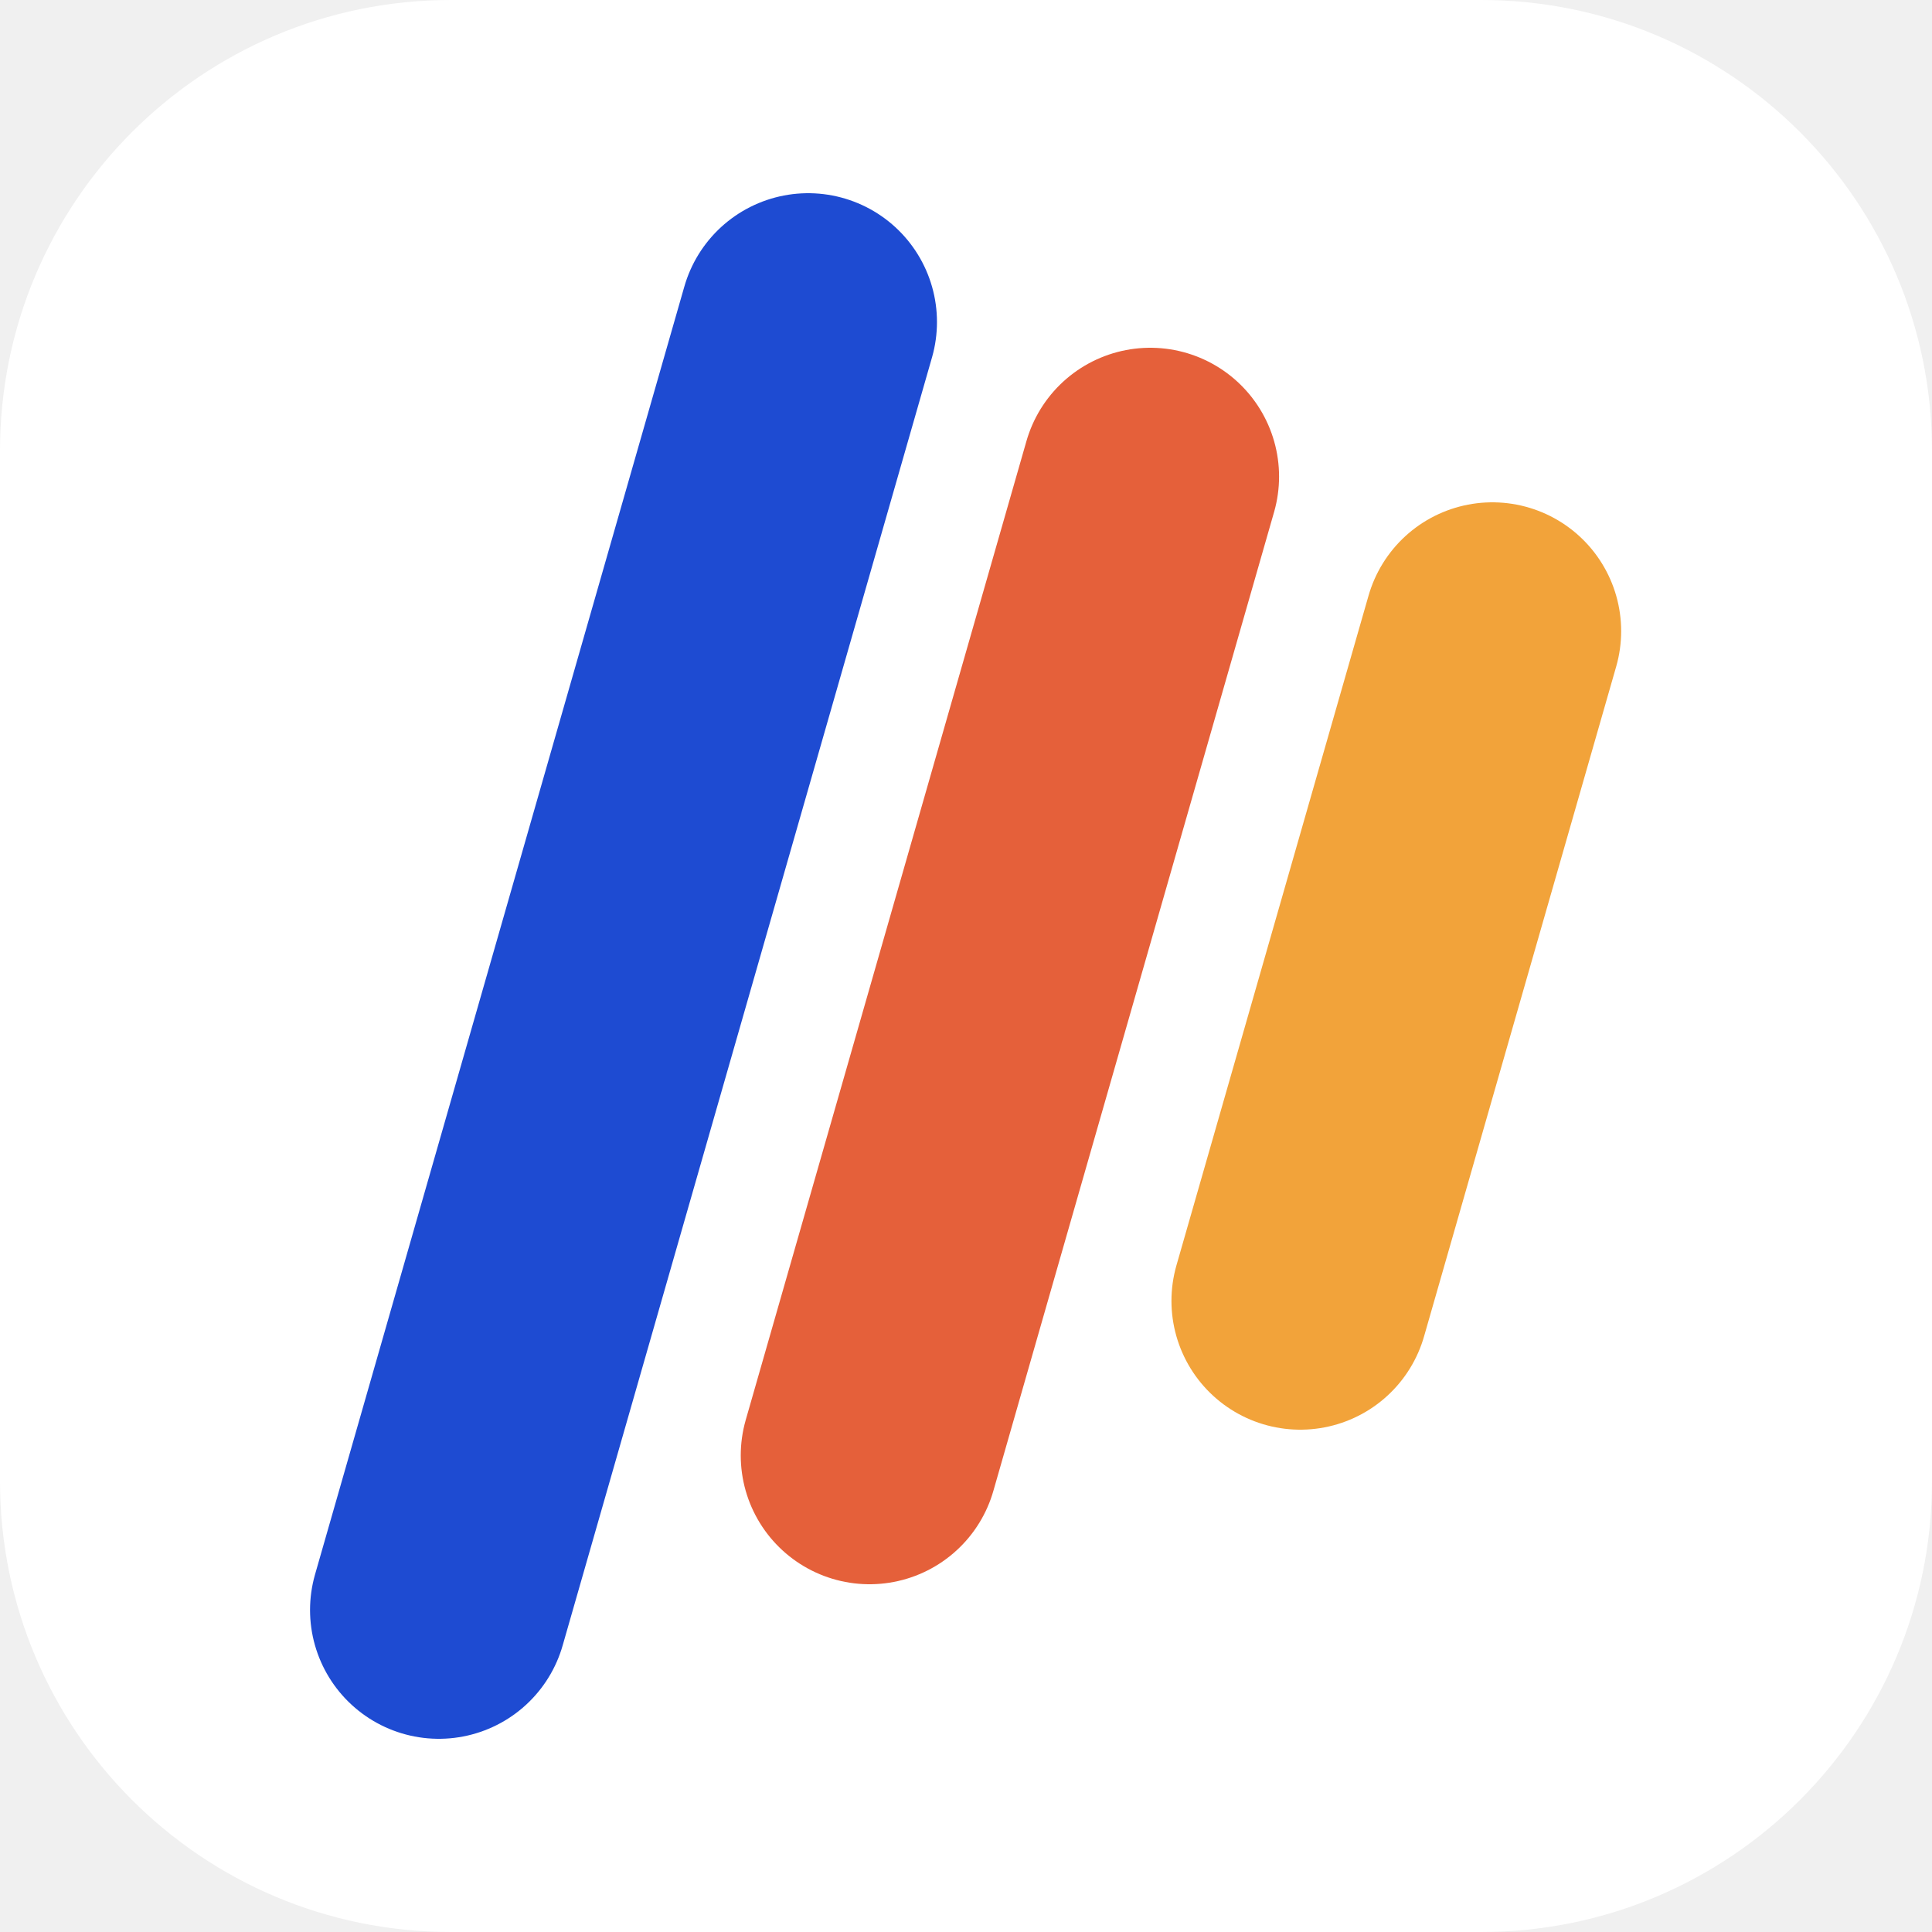
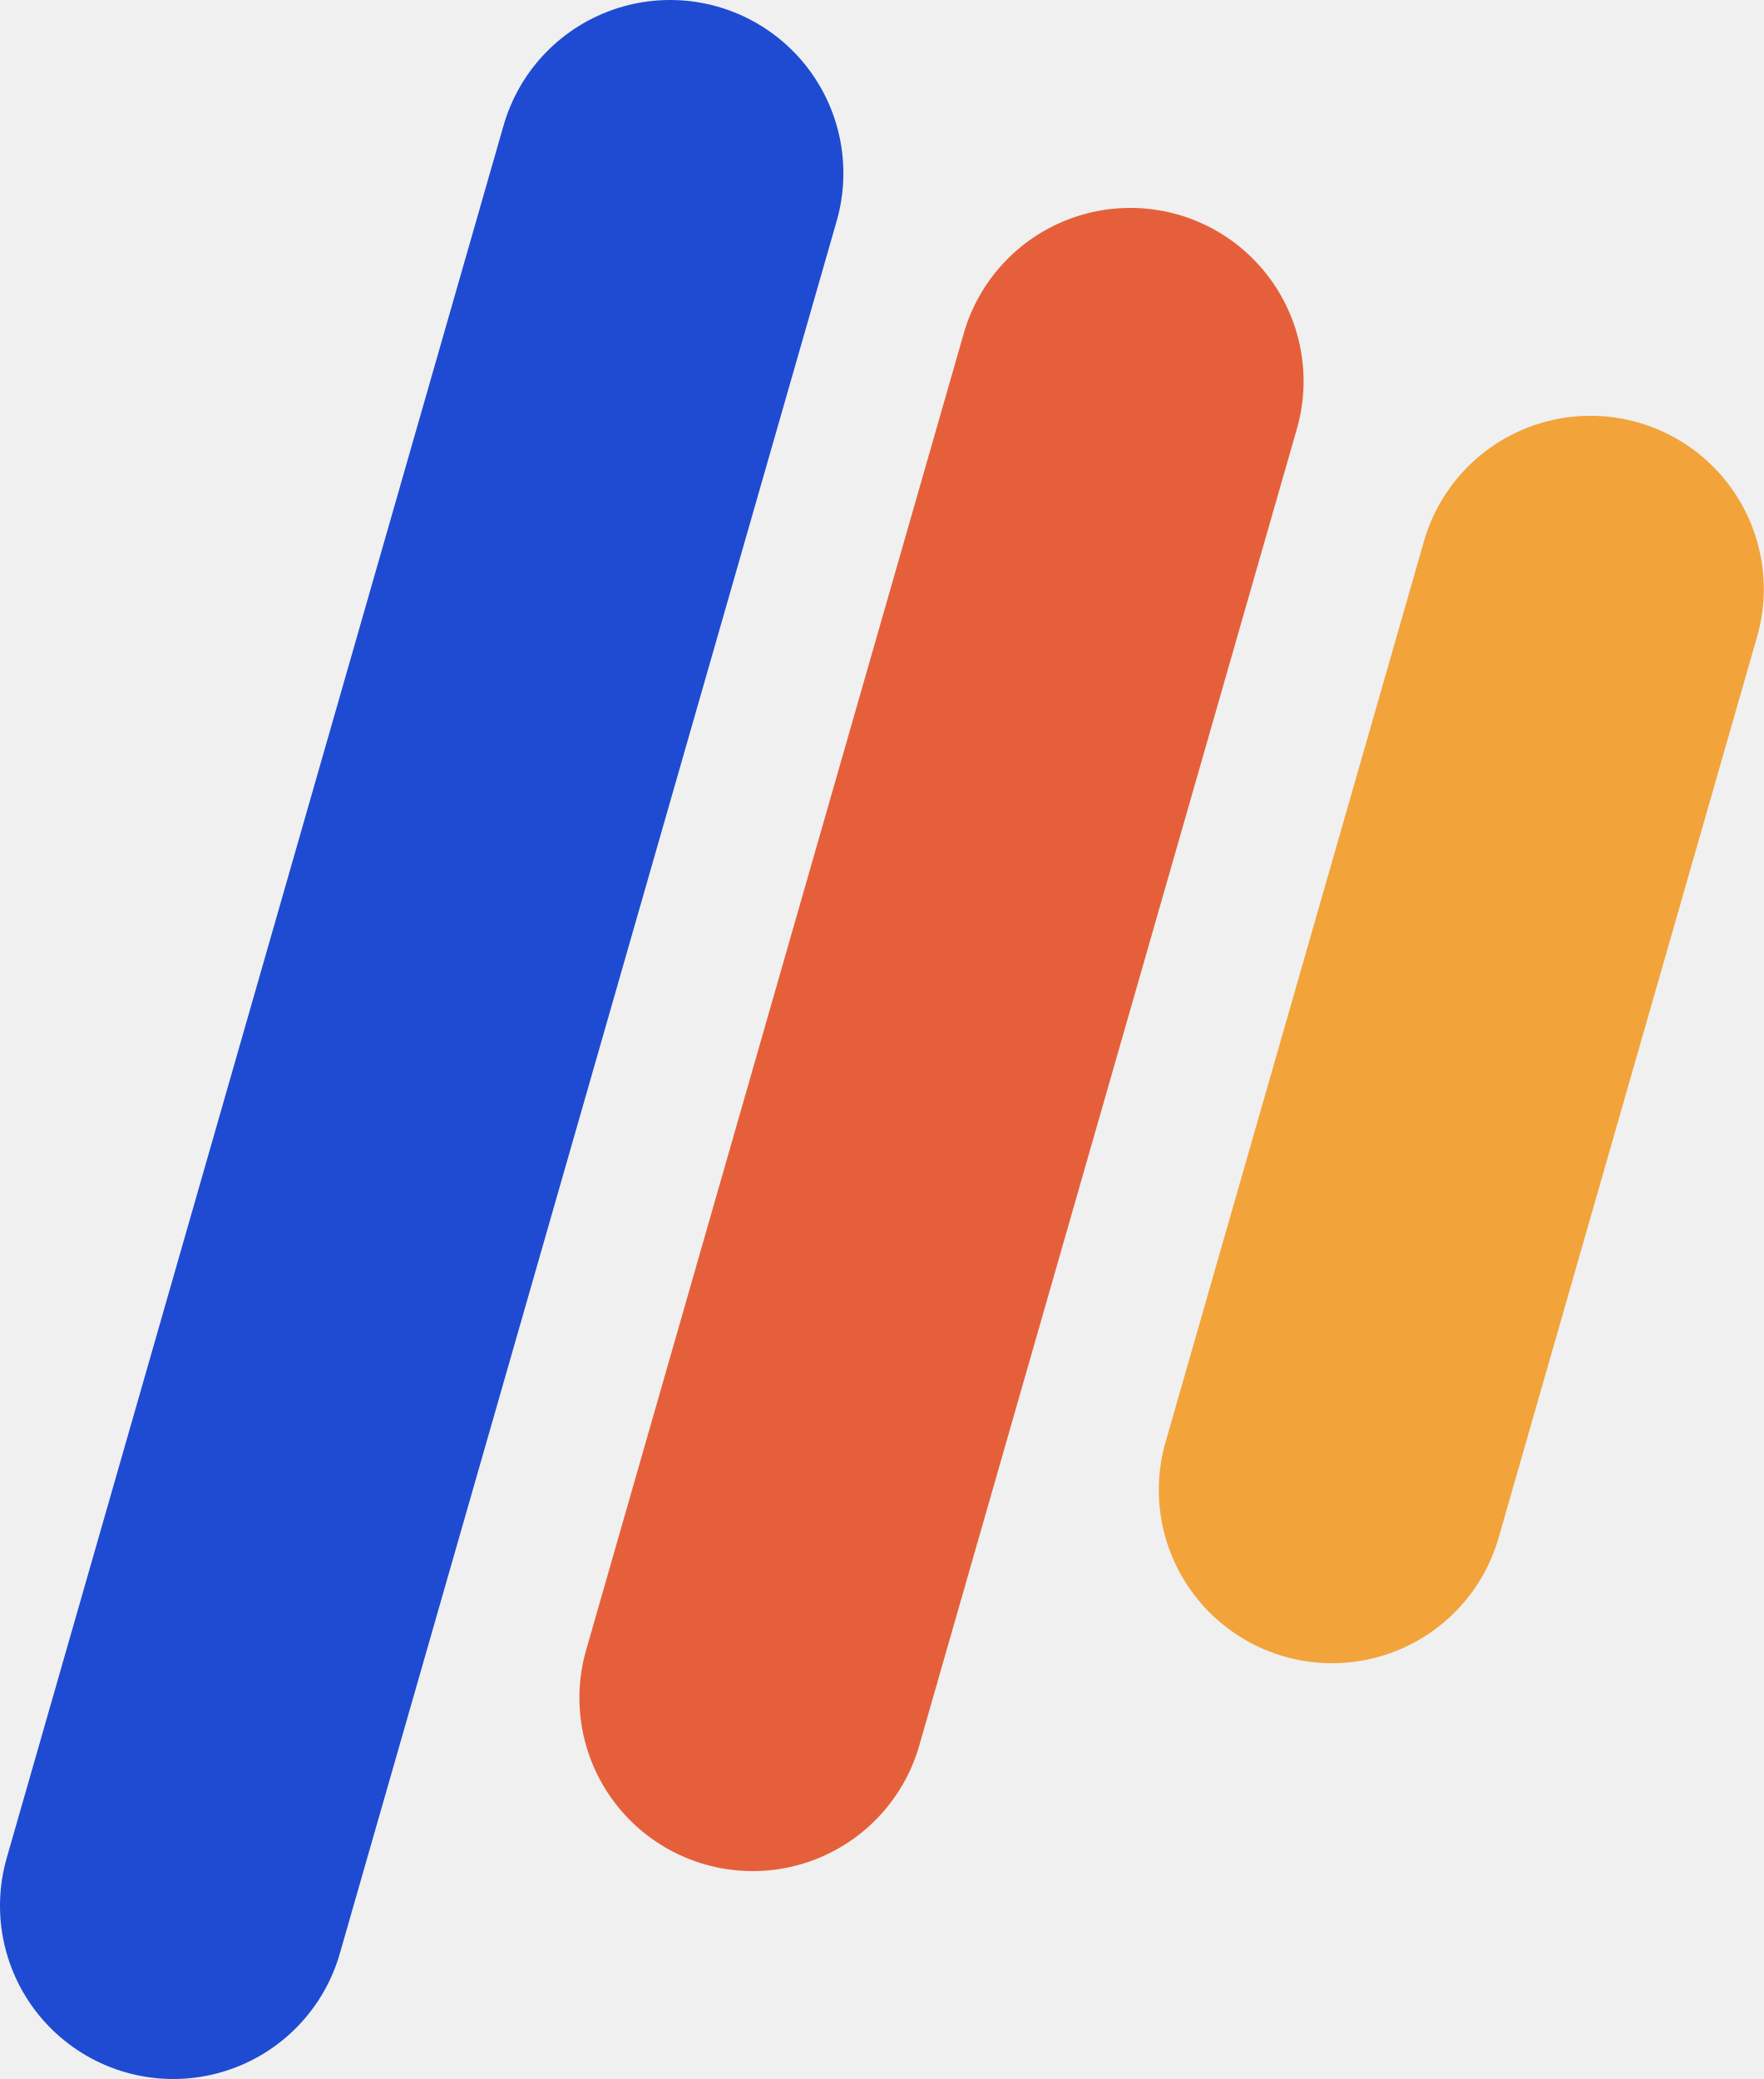
- <svg xmlns="http://www.w3.org/2000/svg" viewBox="0 0 240 240">
-   <rect width="240" height="240" rx="56" fill="#fff" />
-   <svg x="38.5" y="24" width="162.9" height="192" viewBox="0 0 203.59 240" stroke-width="40" stroke-linecap="round">
-     <line x1="77.35" y1="20" x2="20" y2="220" stroke="#1E4BD2" />
-     <line x1="130.47" y1="44" x2="86.88" y2="196" stroke="#E5603A" />
-     <line x1="183.59" y1="68" x2="153.76" y2="172" stroke="#F2A33A" />
-   </svg>
+ <svg xmlns="http://www.w3.org/2000/svg" viewBox="0 0 203.59 240" stroke-width="40" stroke-linecap="round">
+   <line x1="77.35" y1="20" x2="20" y2="220" stroke="#1E4BD2" />
+   <line x1="130.47" y1="44" x2="86.88" y2="196" stroke="#E5603A" />
+   <line x1="183.59" y1="68" x2="153.76" y2="172" stroke="#F2A33A" />
</svg>
